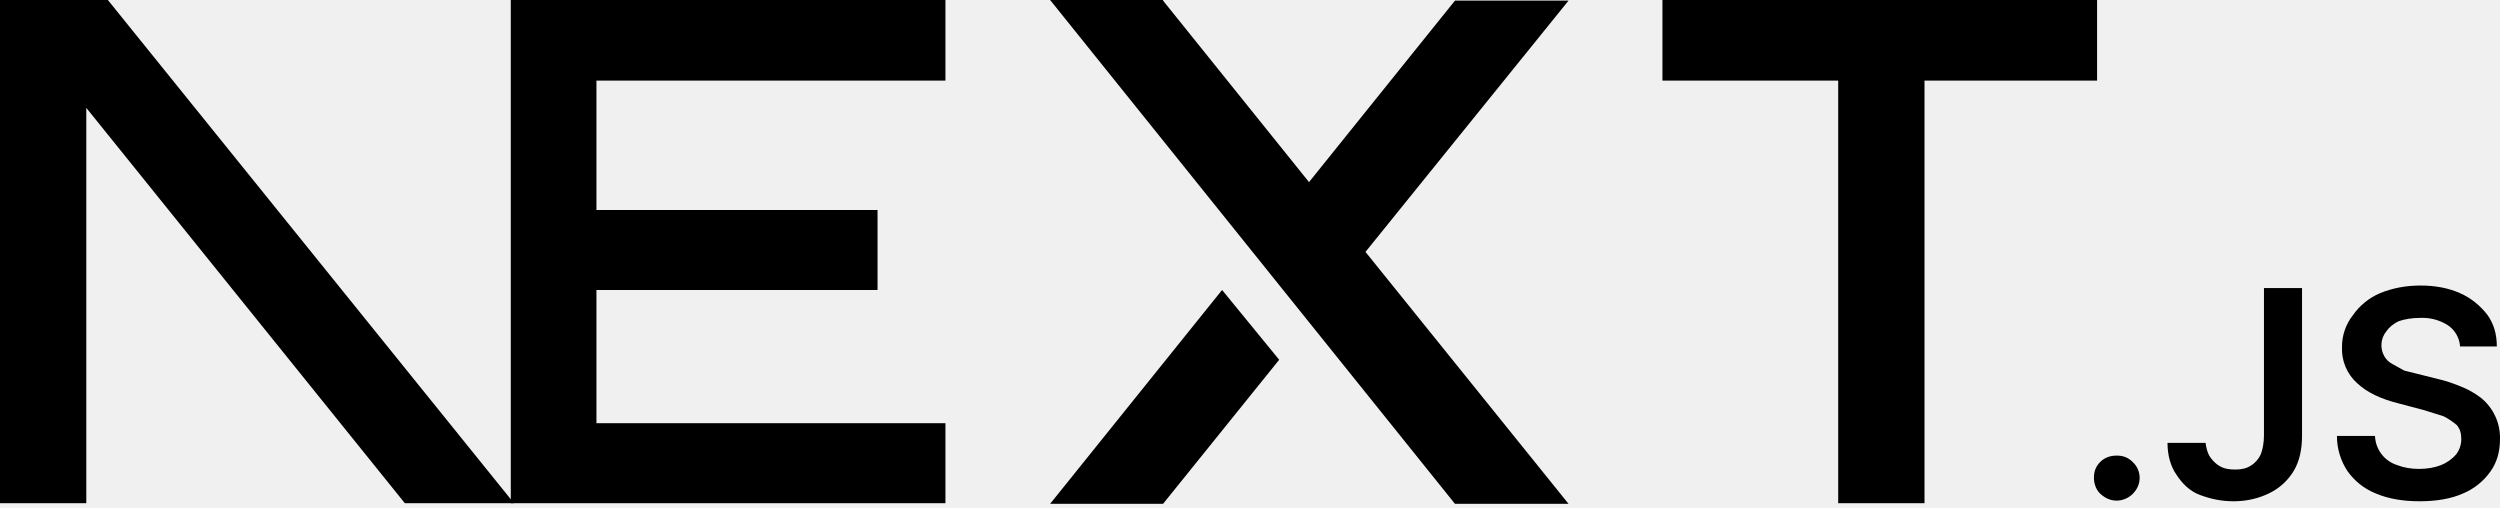
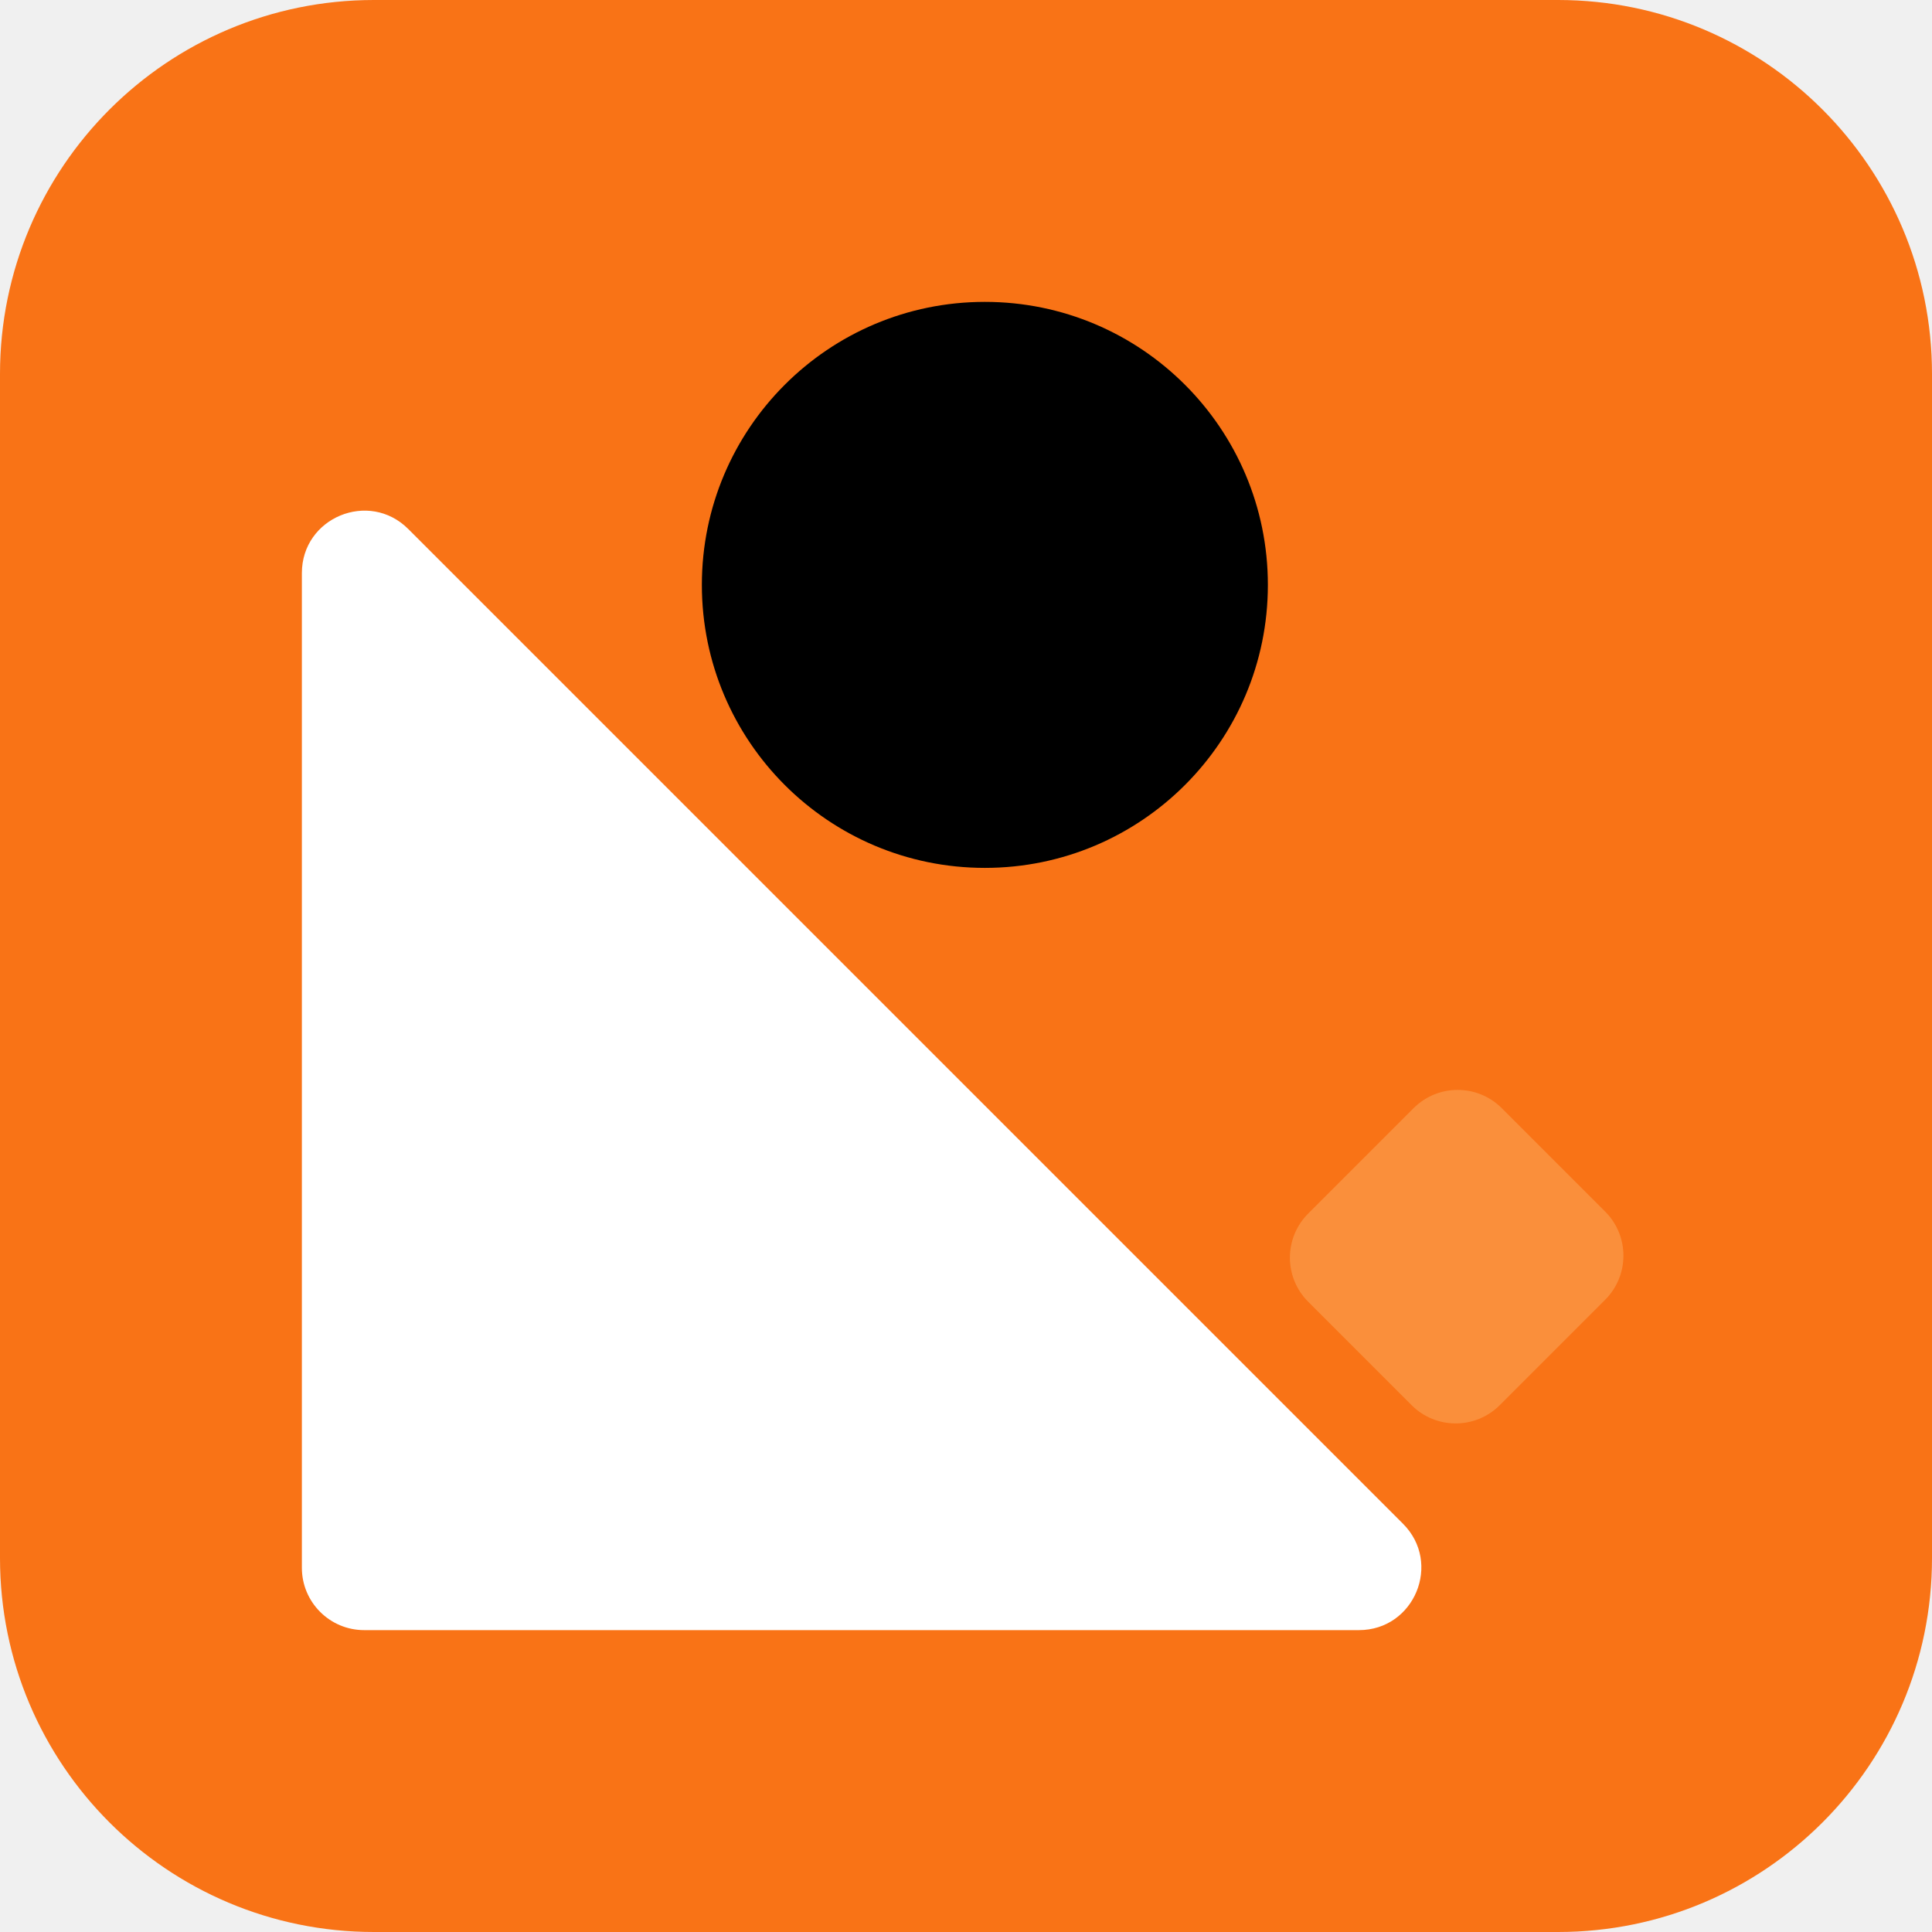
- <svg xmlns="http://www.w3.org/2000/svg" fill="none" viewBox="0 0 394 80">
-   <path fill="#000" d="M262 0h68.5v12.7h-27.2v66.6h-13.6V12.7H262V0ZM149 0v12.7H94v20.4h44.3v12.6H94v21h55v12.6H80.5V0h68.7zm34.3 0h-17.8l63.8 79.4h17.9l-32-39.7 32-39.6h-17.9l-23 28.6-23-28.6zm18.3 56.7-9-11-27.1 33.7h17.8l18.3-22.7z" />
-   <path fill="#000" d="M81 79.3 17 0H0v79.3h13.6V17l50.2 62.3H81Zm252.6-.4c-1 0-1.8-.4-2.5-1s-1.1-1.6-1.1-2.6.3-1.8 1-2.5 1.6-1 2.6-1 1.8.3 2.5 1a3.4 3.4 0 0 1 .6 4.3 3.7 3.7 0 0 1-3 1.8zm23.2-33.5h6v23.3c0 2.1-.4 4-1.3 5.5a9.1 9.1 0 0 1-3.8 3.5c-1.6.8-3.5 1.3-5.7 1.3-2 0-3.7-.4-5.3-1s-2.8-1.8-3.7-3.2c-.9-1.3-1.4-3-1.4-5h6c.1.8.3 1.6.7 2.2s1 1.2 1.6 1.5c.7.4 1.5.5 2.4.5 1 0 1.8-.2 2.4-.6a4 4 0 0 0 1.6-1.8c.3-.8.5-1.8.5-3V45.5zm30.9 9.1a4.4 4.4 0 0 0-2-3.3 7.5 7.5 0 0 0-4.3-1.1c-1.3 0-2.4.2-3.3.5-.9.4-1.6 1-2 1.6a3.5 3.5 0 0 0-.3 4c.3.5.7.9 1.3 1.2l1.8 1 2 .5 3.2.8c1.3.3 2.5.7 3.7 1.2a13 13 0 0 1 3.2 1.8 8.1 8.1 0 0 1 3 6.5c0 2-.5 3.7-1.5 5.1a10 10 0 0 1-4.4 3.5c-1.8.8-4.1 1.2-6.8 1.2-2.6 0-4.9-.4-6.8-1.2-2-.8-3.4-2-4.5-3.5a10 10 0 0 1-1.7-5.6h6a5 5 0 0 0 3.5 4.6c1 .4 2.2.6 3.4.6 1.3 0 2.5-.2 3.5-.6 1-.4 1.8-1 2.4-1.7a4 4 0 0 0 .8-2.4c0-.9-.2-1.6-.7-2.2a11 11 0 0 0-2.1-1.4l-3.2-1-3.8-1c-2.8-.7-5-1.7-6.6-3.2a7.2 7.2 0 0 1-2.4-5.7 8 8 0 0 1 1.7-5 10 10 0 0 1 4.3-3.5c2-.8 4-1.2 6.4-1.2 2.3 0 4.4.4 6.2 1.2 1.8.8 3.2 2 4.3 3.4 1 1.4 1.5 3 1.5 5h-5.8z" />
+ <svg xmlns="http://www.w3.org/2000/svg" width="400" height="400" viewBox="0 0 124 124" fill="none">
+   <rect width="124" height="124" rx="24" fill="#F97316" />
+   <path d="M19.375 36.782V100.625C19.375 102.834 21.166 104.625 23.375 104.625H87.218C90.782 104.625 92.566 100.316 90.047 97.797L26.203 33.953C23.684 31.434 19.375 33.218 19.375 36.782Z" fill="white" />
+   <circle cx="63.211" cy="37.539" r="18.164" fill="black" />
+   <rect opacity="0.4" x="81.133" y="80.72" width="17.569" height="17.388" rx="4" transform="rotate(-45 81.1328 80.7198)" fill="#FDBA74" />
</svg>
